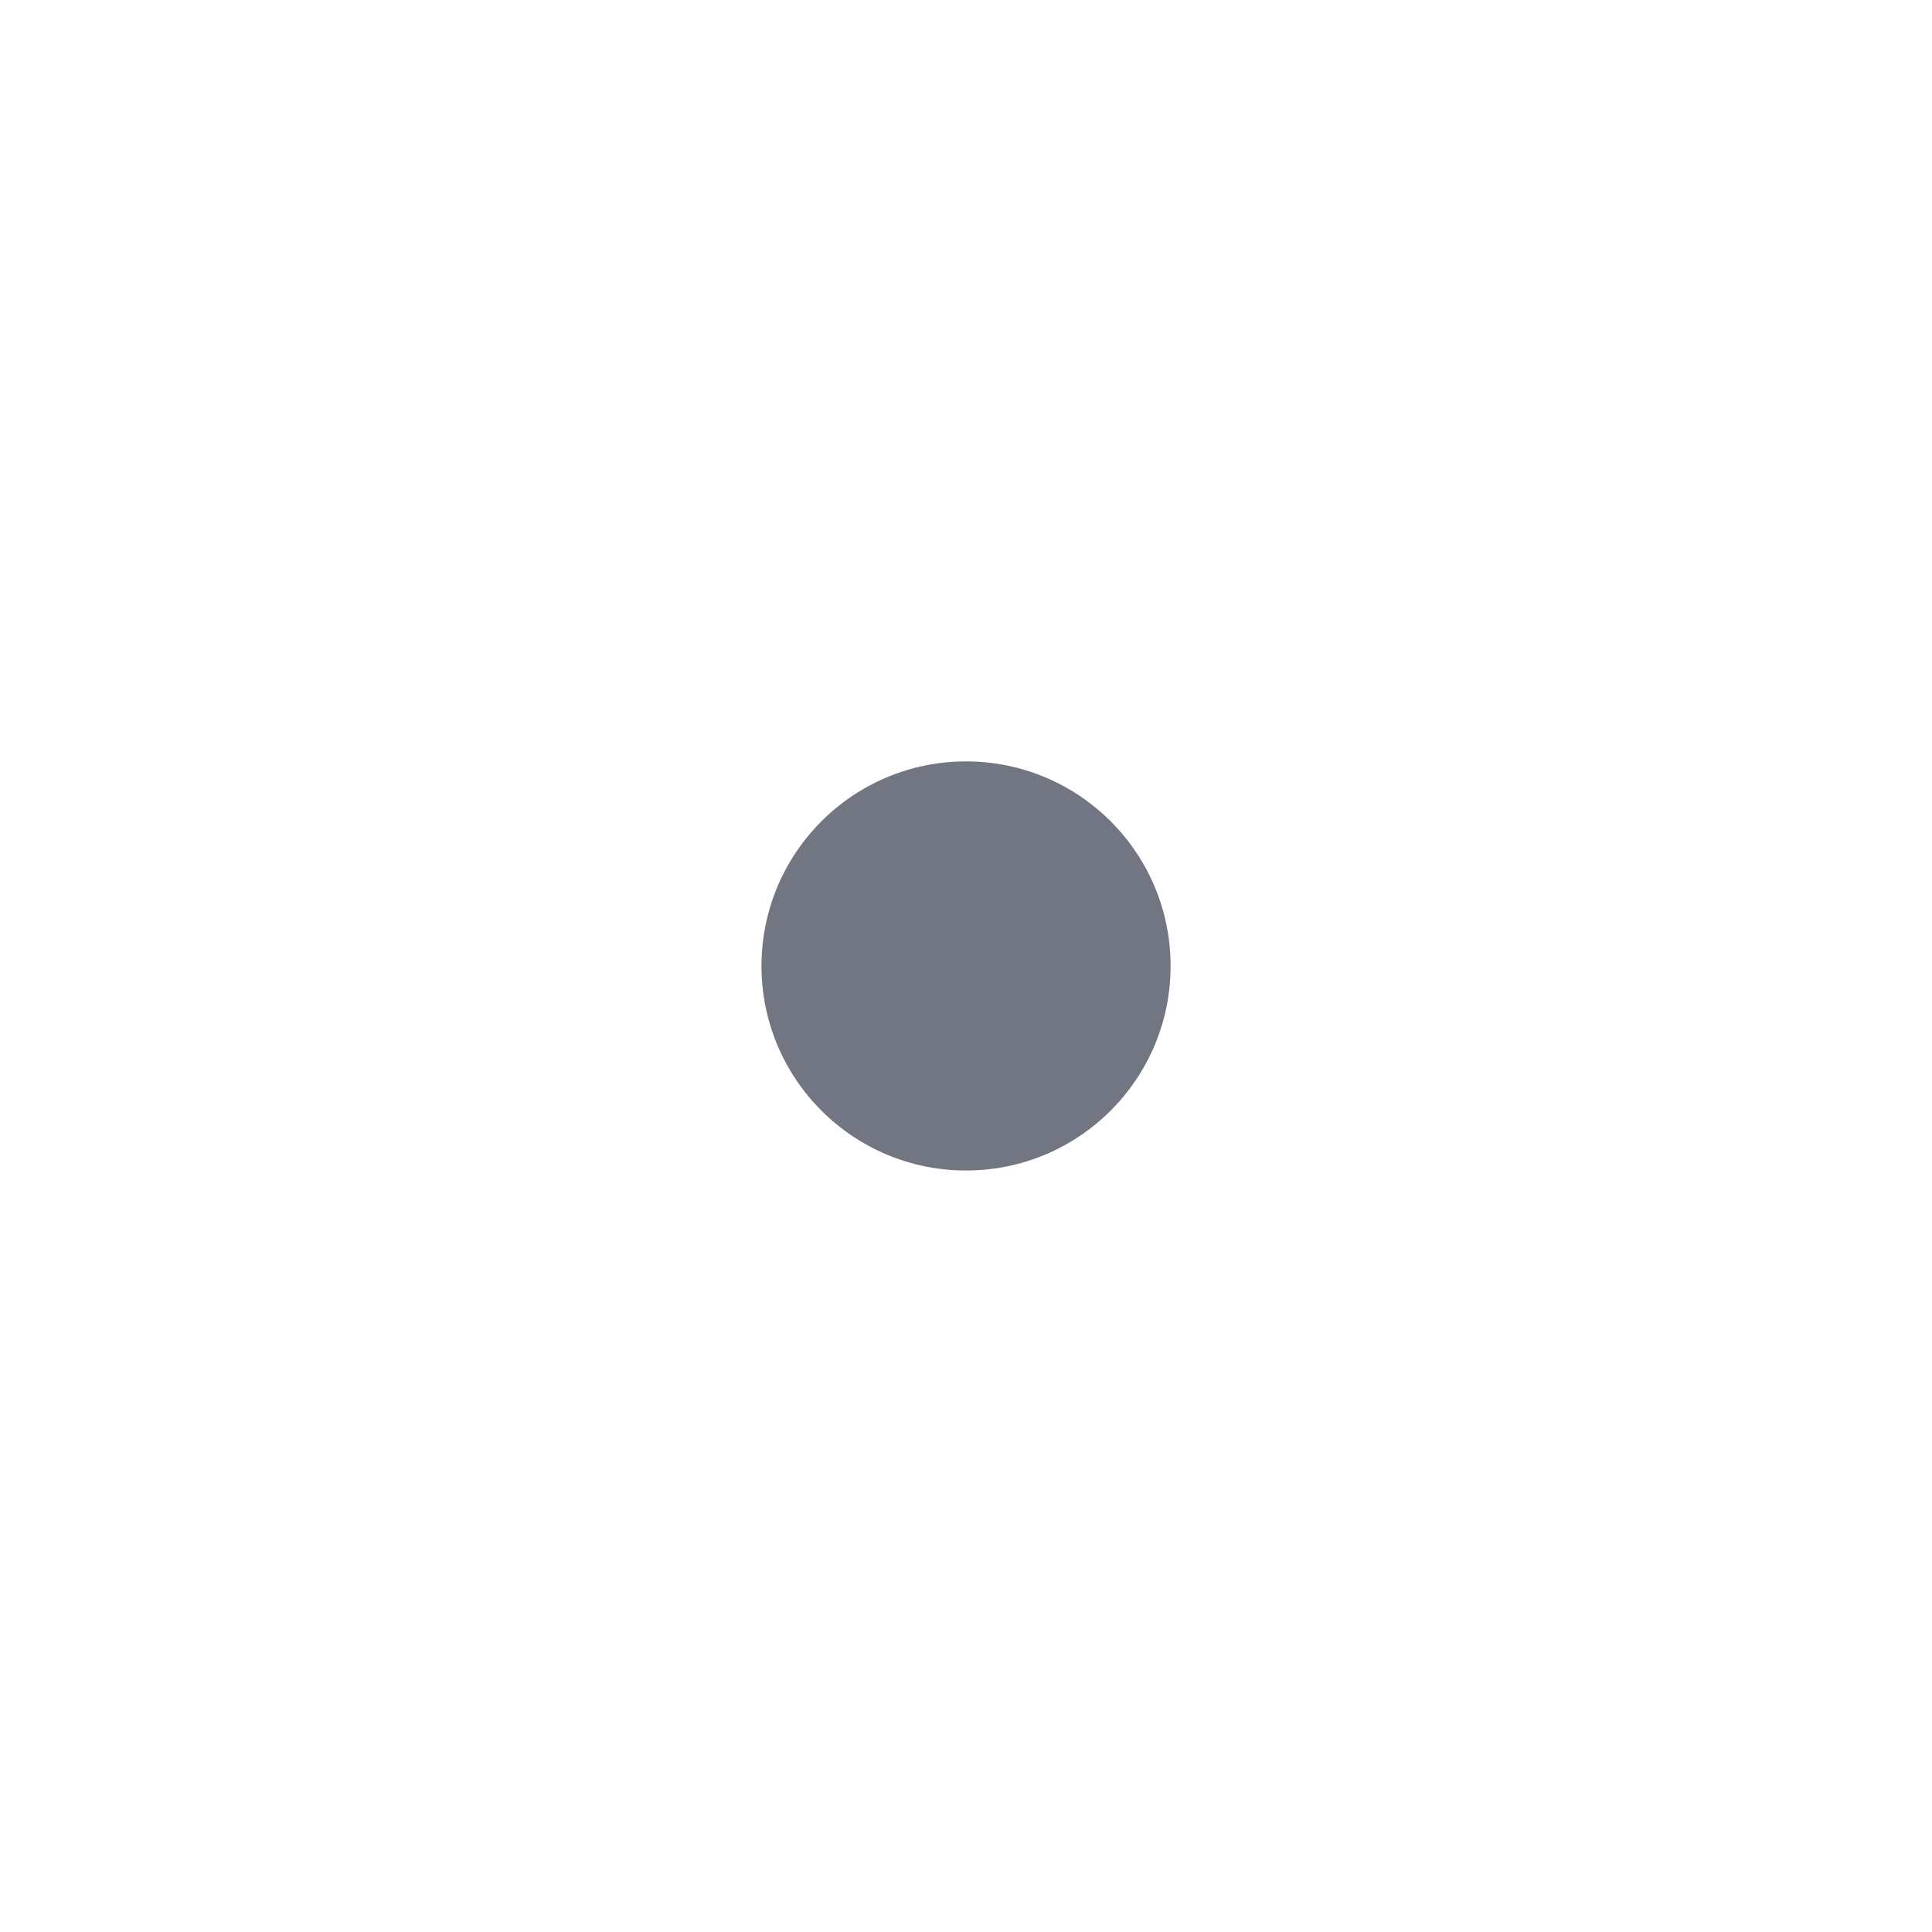
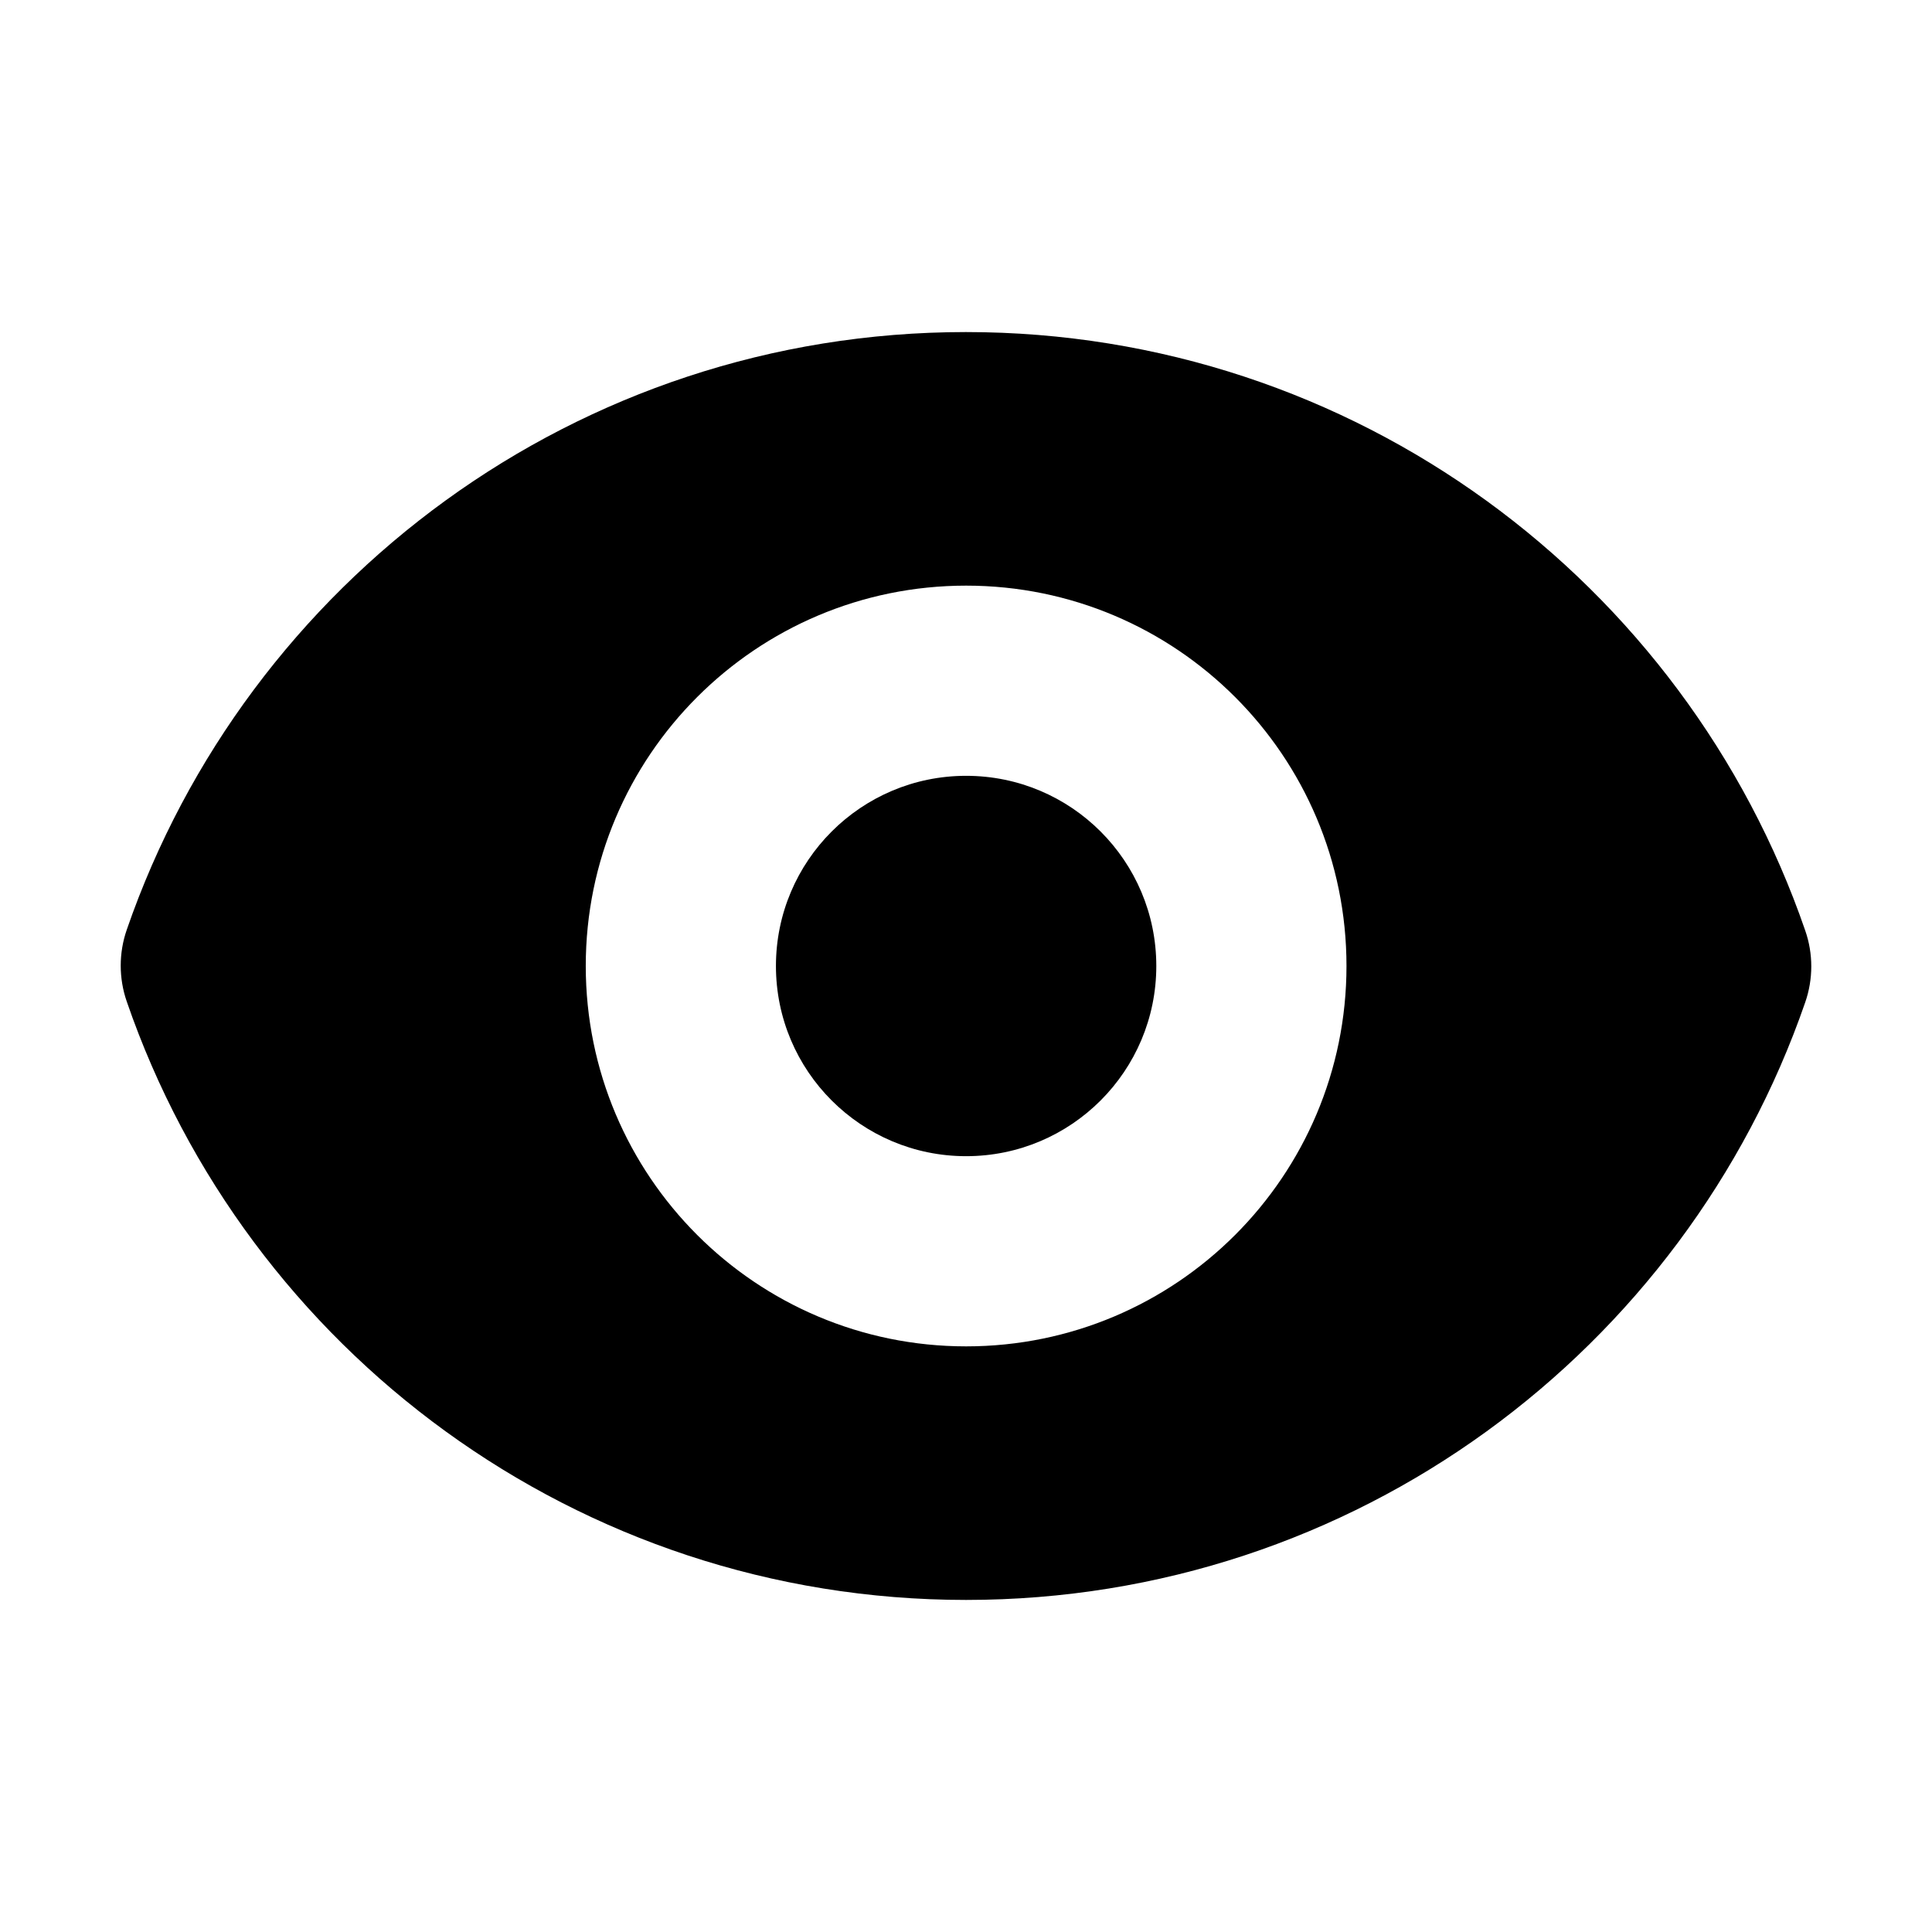
- <svg xmlns="http://www.w3.org/2000/svg" width="20" height="20" viewBox="0 0 20 20" fill="none">
-   <path d="M10 12.117C11.17 12.117 12.118 11.169 12.118 10C12.118 8.83 11.17 7.882 10 7.882C8.831 7.882 7.883 8.83 7.883 10C7.883 11.169 8.831 12.117 10 12.117Z" fill="#727683" />
-   <path fill-rule="evenodd" clip-rule="evenodd" d="M2.093 10.5C1.969 10.177 1.969 9.818 2.094 9.495C3.317 6.322 6.395 4.071 9.999 4.071C13.605 4.071 16.685 6.324 17.907 9.5C18.031 9.823 18.031 10.181 17.907 10.505C16.683 13.678 13.605 15.929 10.001 15.929C6.395 15.929 3.315 13.675 2.093 10.5ZM13.389 10C13.389 11.871 11.872 13.388 10.001 13.388C8.13 13.388 6.613 11.871 6.613 10C6.613 8.129 8.13 6.612 10.001 6.612C11.872 6.612 13.389 8.129 13.389 10Z" />
+ <svg xmlns="http://www.w3.org/2000/svg" width="16" height="16" viewBox="0 0 16 16" fill="none">
+   <path d="M8.001 9.575C8.871 9.575 9.576 8.87 9.576 8C9.576 7.13 8.871 6.425 8.001 6.425C7.132 6.425 6.426 7.13 6.426 8C6.426 8.87 7.132 9.575 8.001 9.575Z" fill="black" />
+   <path fill-rule="evenodd" clip-rule="evenodd" d="M1.05 8.295C0.983 8.102 0.983 7.892 1.05 7.699C2.045 4.819 4.78 2.75 7.999 2.75C11.22 2.75 13.957 4.822 14.95 7.706C15.017 7.898 15.017 8.108 14.95 8.301C13.955 11.181 11.22 13.25 8.001 13.25C4.78 13.25 2.043 11.178 1.05 8.295ZM11.151 8C11.151 9.74 9.741 11.15 8.001 11.15C6.262 11.15 4.851 9.74 4.851 8C4.851 6.26 6.262 4.85 8.001 4.85C9.741 4.85 11.151 6.26 11.151 8Z" fill="black" />
</svg>
